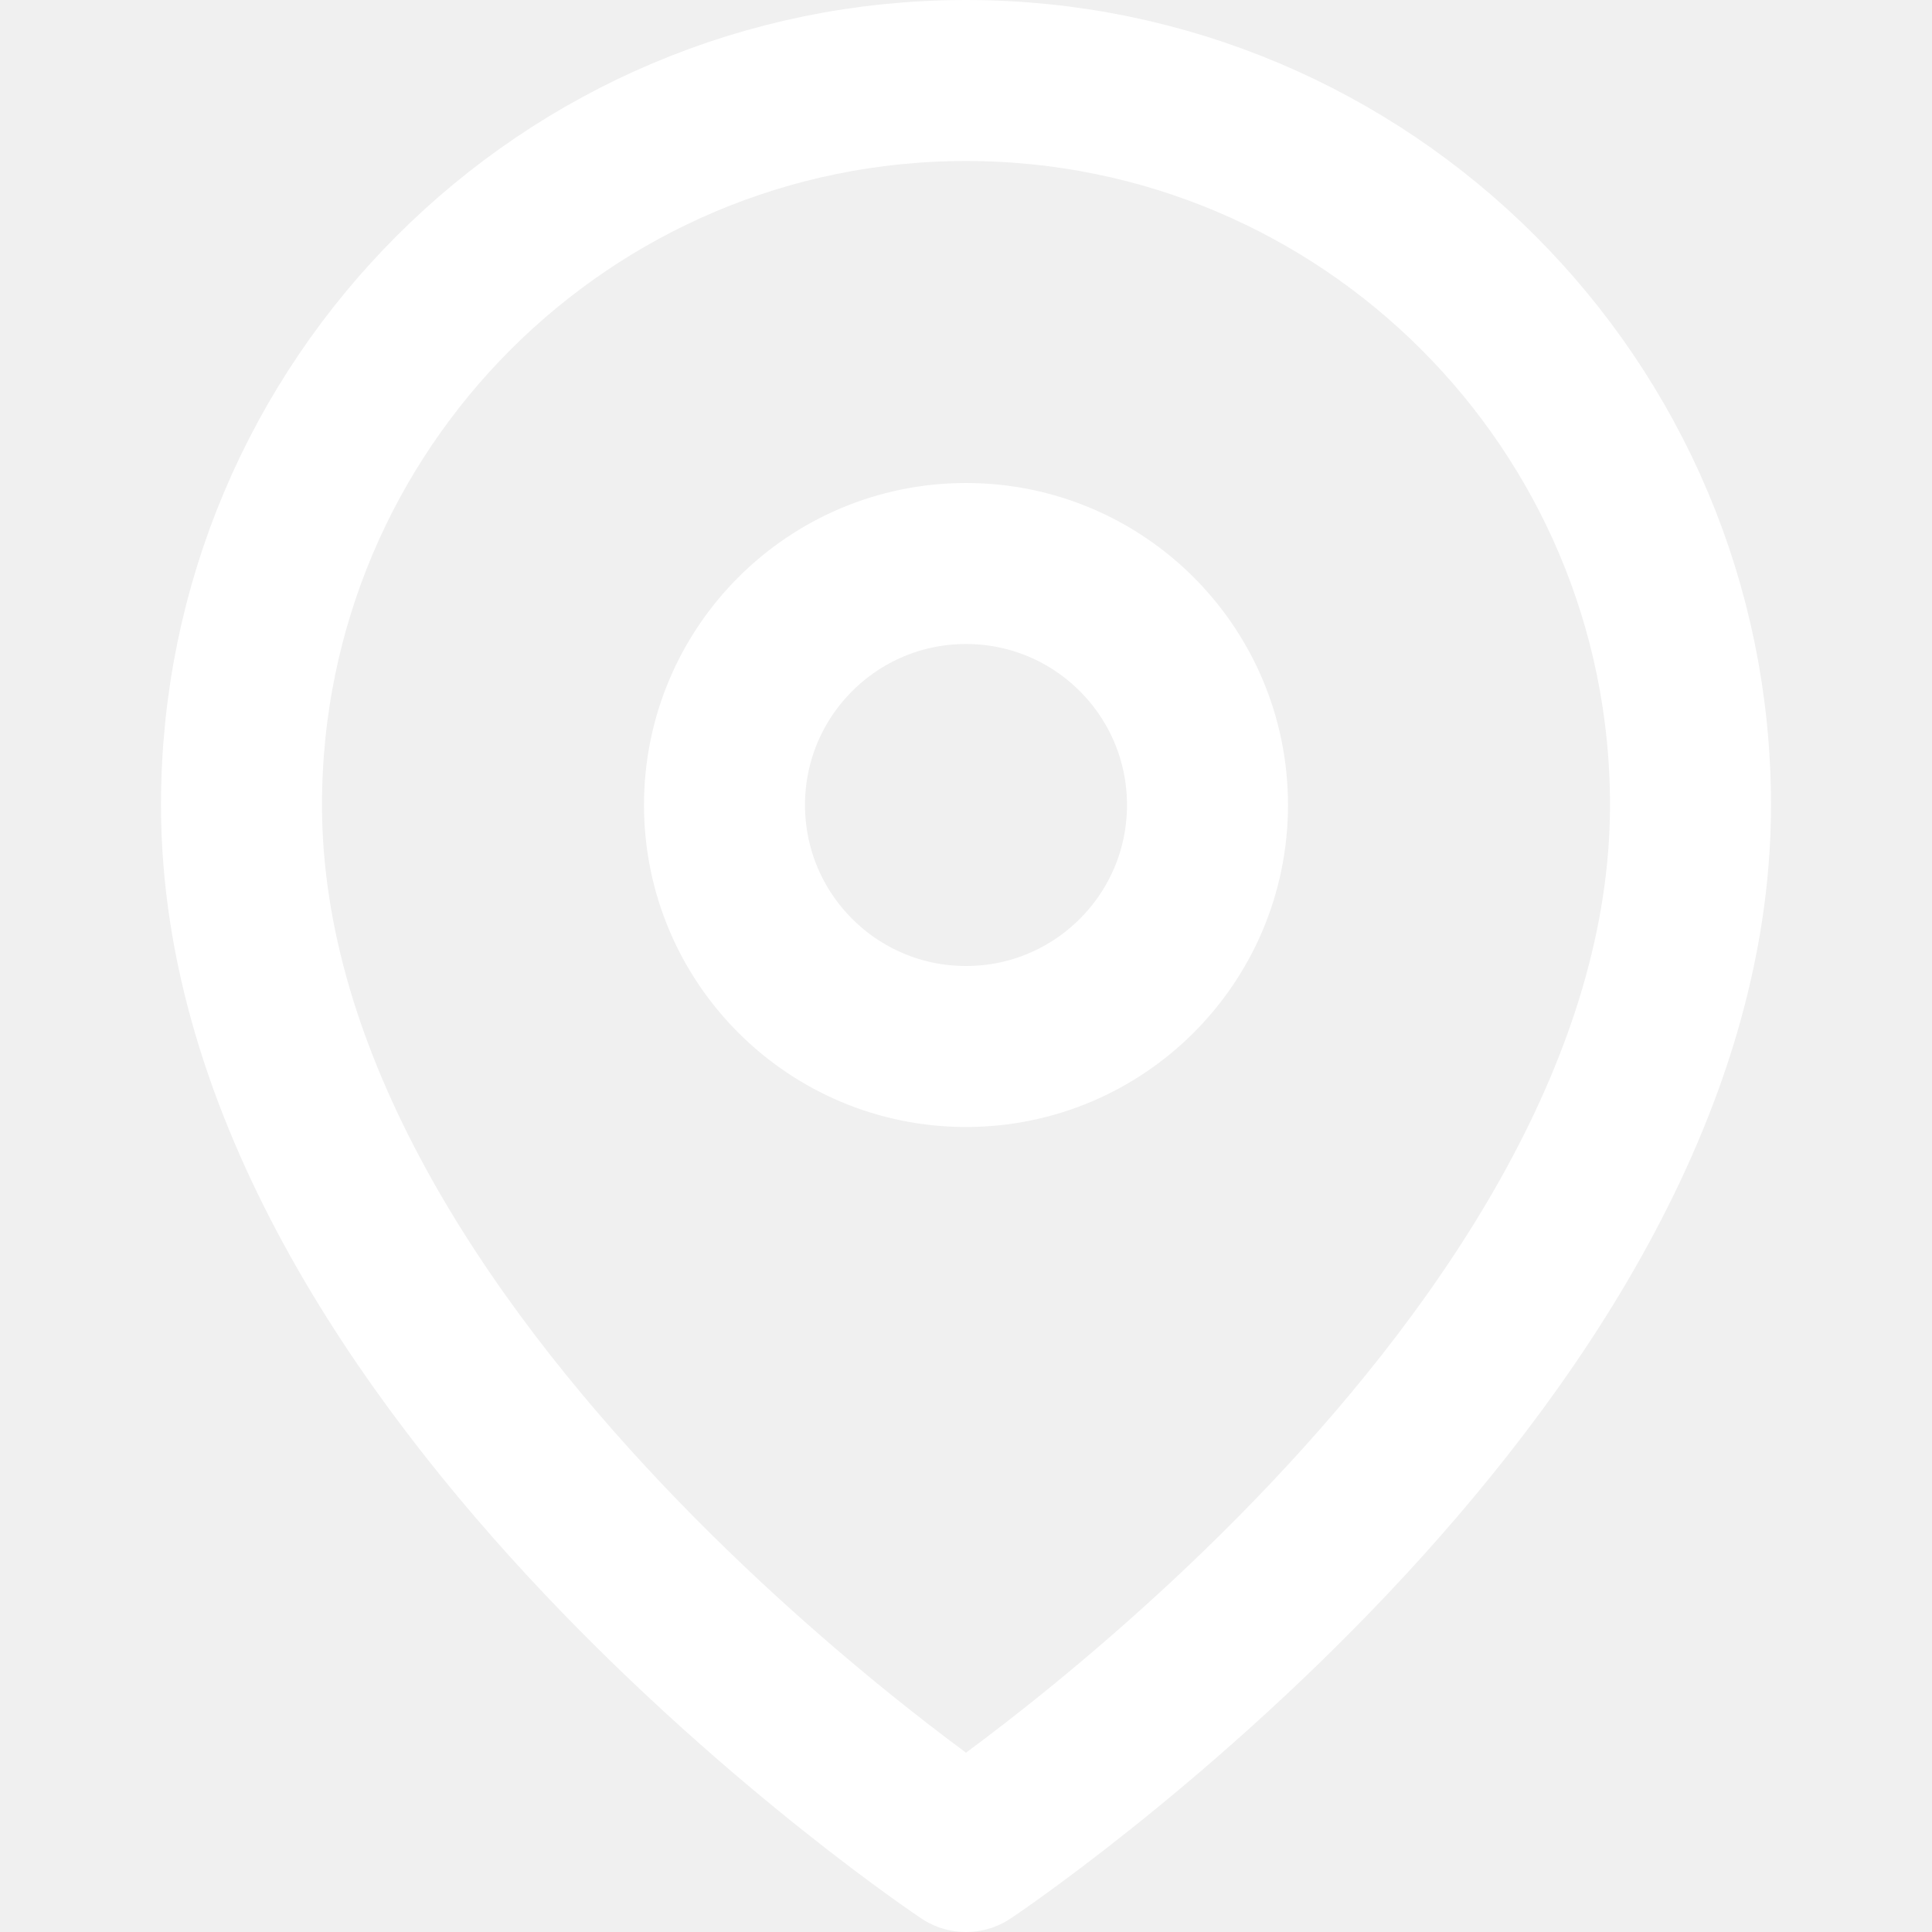
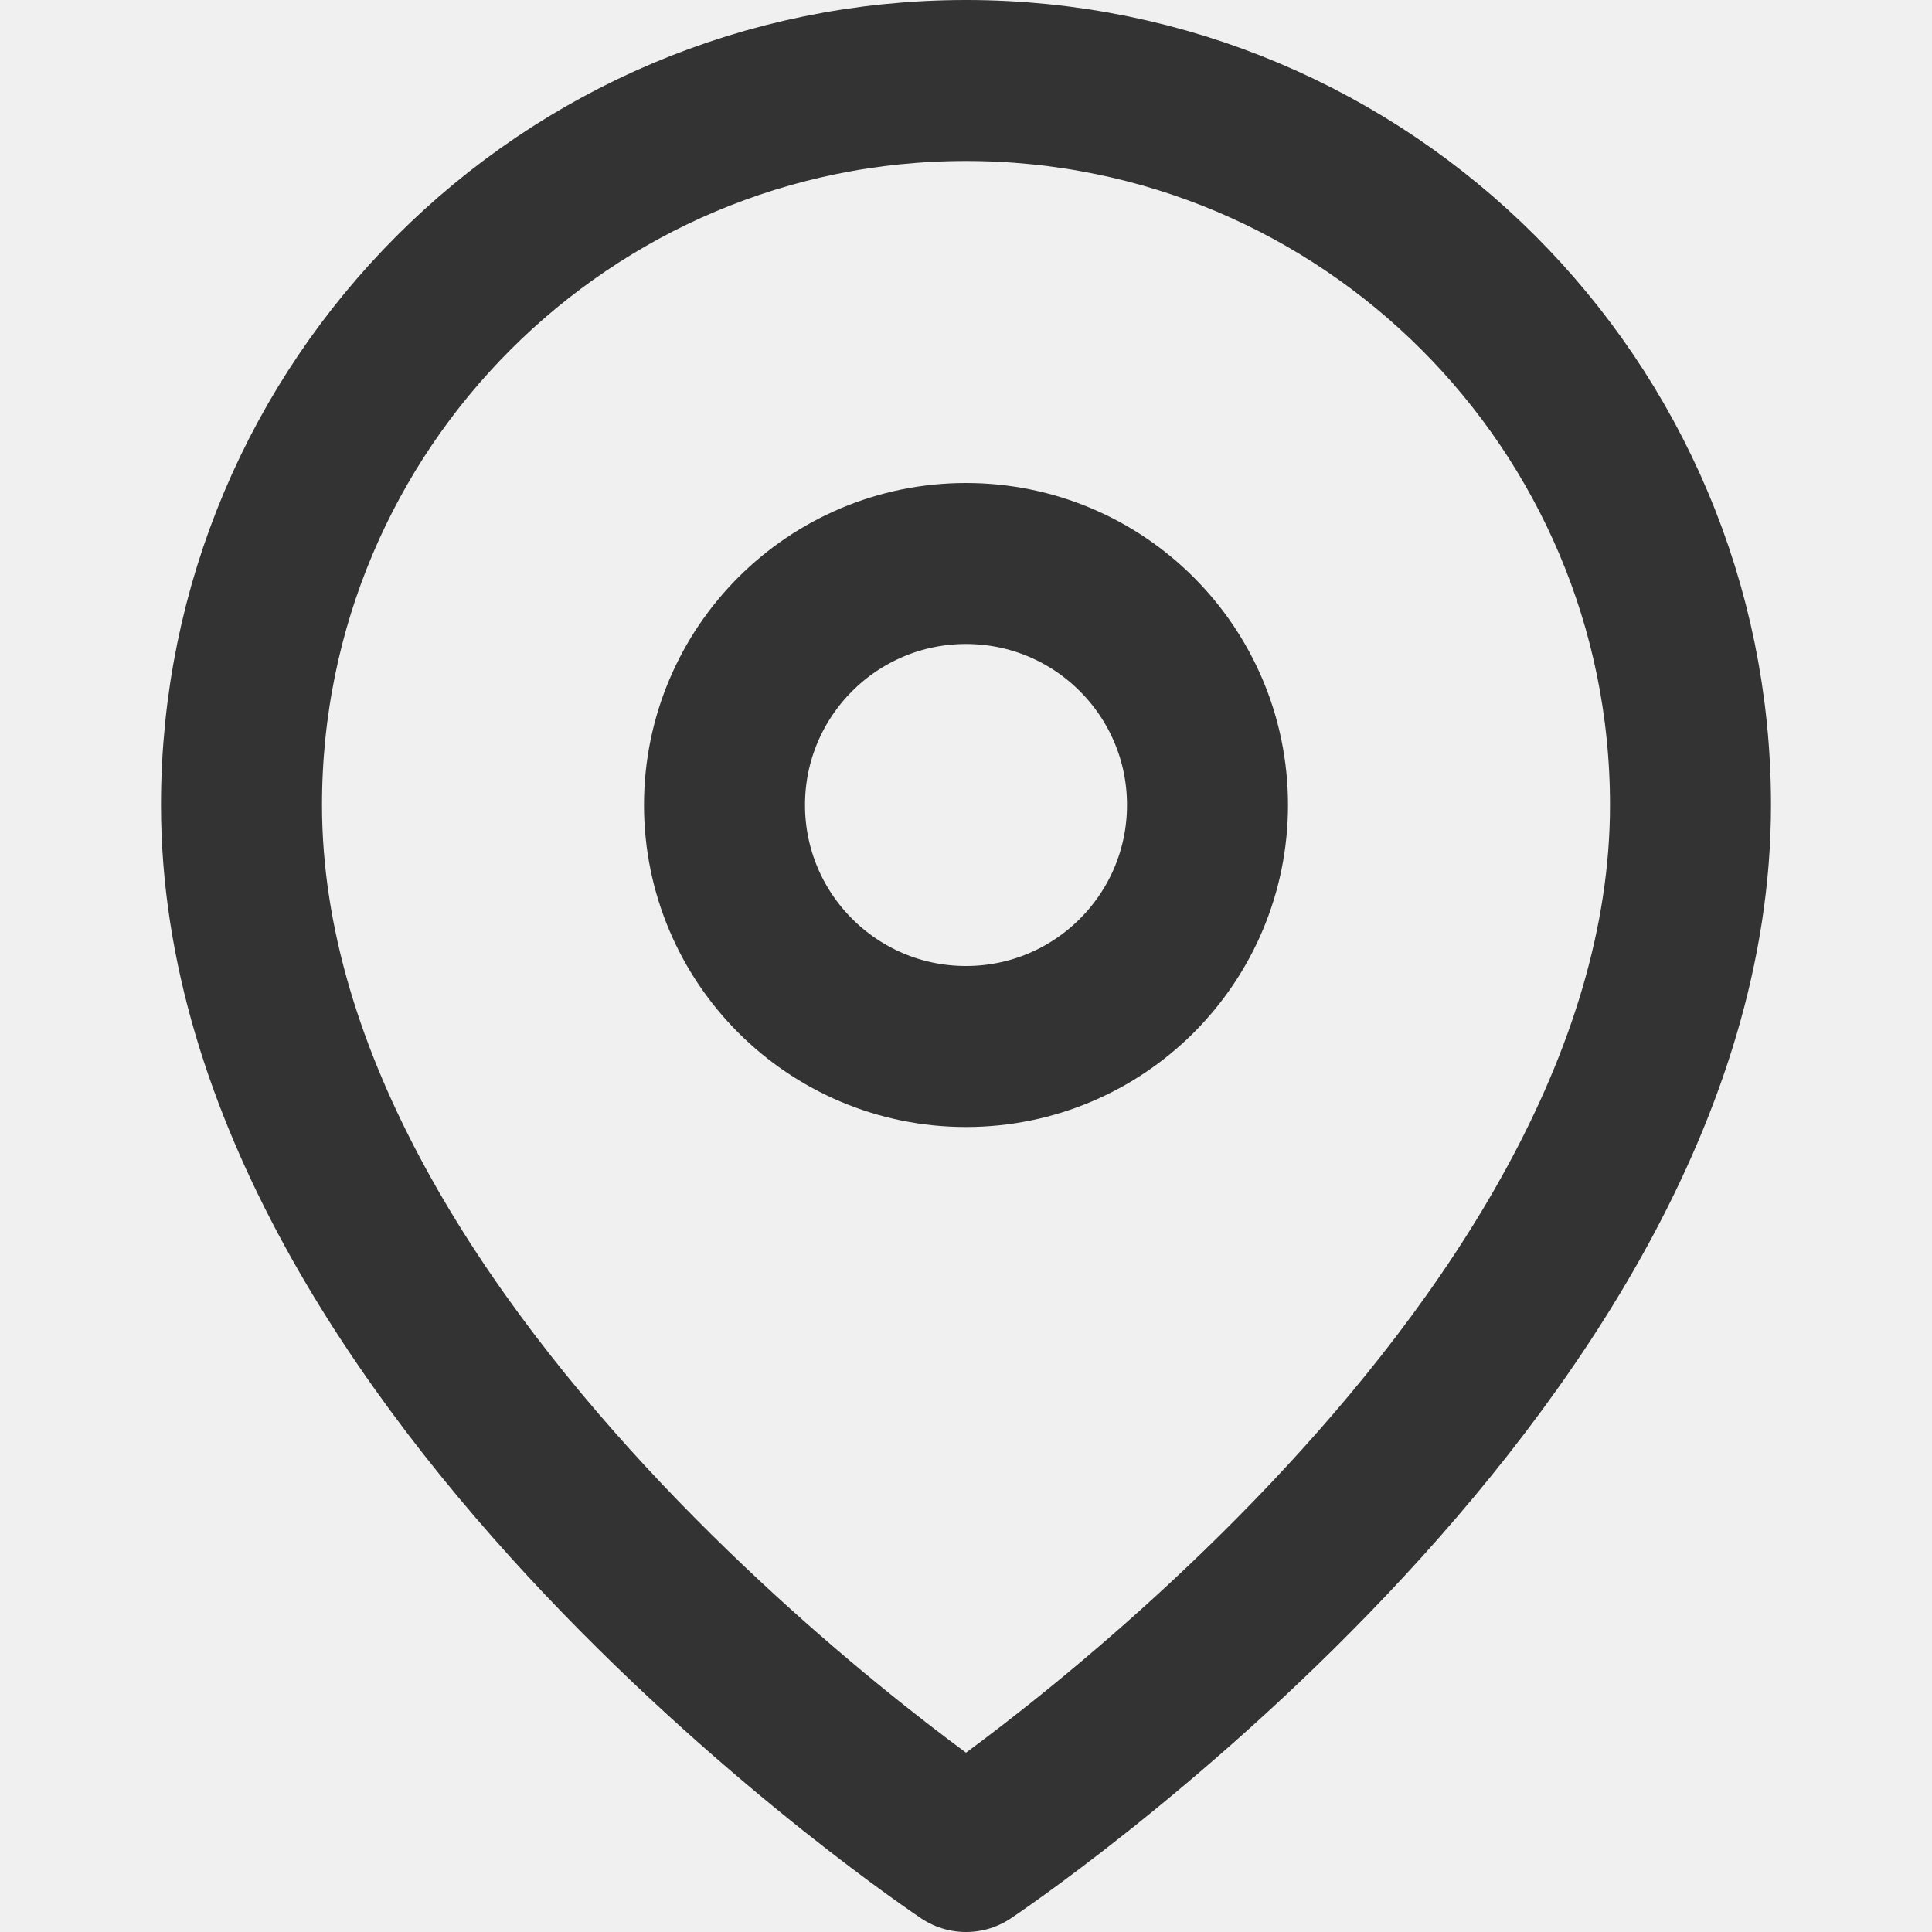
- <svg xmlns="http://www.w3.org/2000/svg" width="24" height="24" viewBox="0 0 24 24" fill="none" stroke="#fff" stroke-width="2" stroke-linecap="round" stroke-linejoin="round" class="feather feather-map-pin">
+ <svg xmlns="http://www.w3.org/2000/svg" width="24" height="24" viewBox="0 0 24 24" fill="none" stroke="#333" stroke-width="2" stroke-linecap="round" stroke-linejoin="round" class="feather feather-map-pin">
  <path d="M21 10c0 7-9 13-9 13s-9-6-9-13a9 9 0 0 1 18 0z" />
  <circle cx="12" cy="10" r="3" />
</svg>
